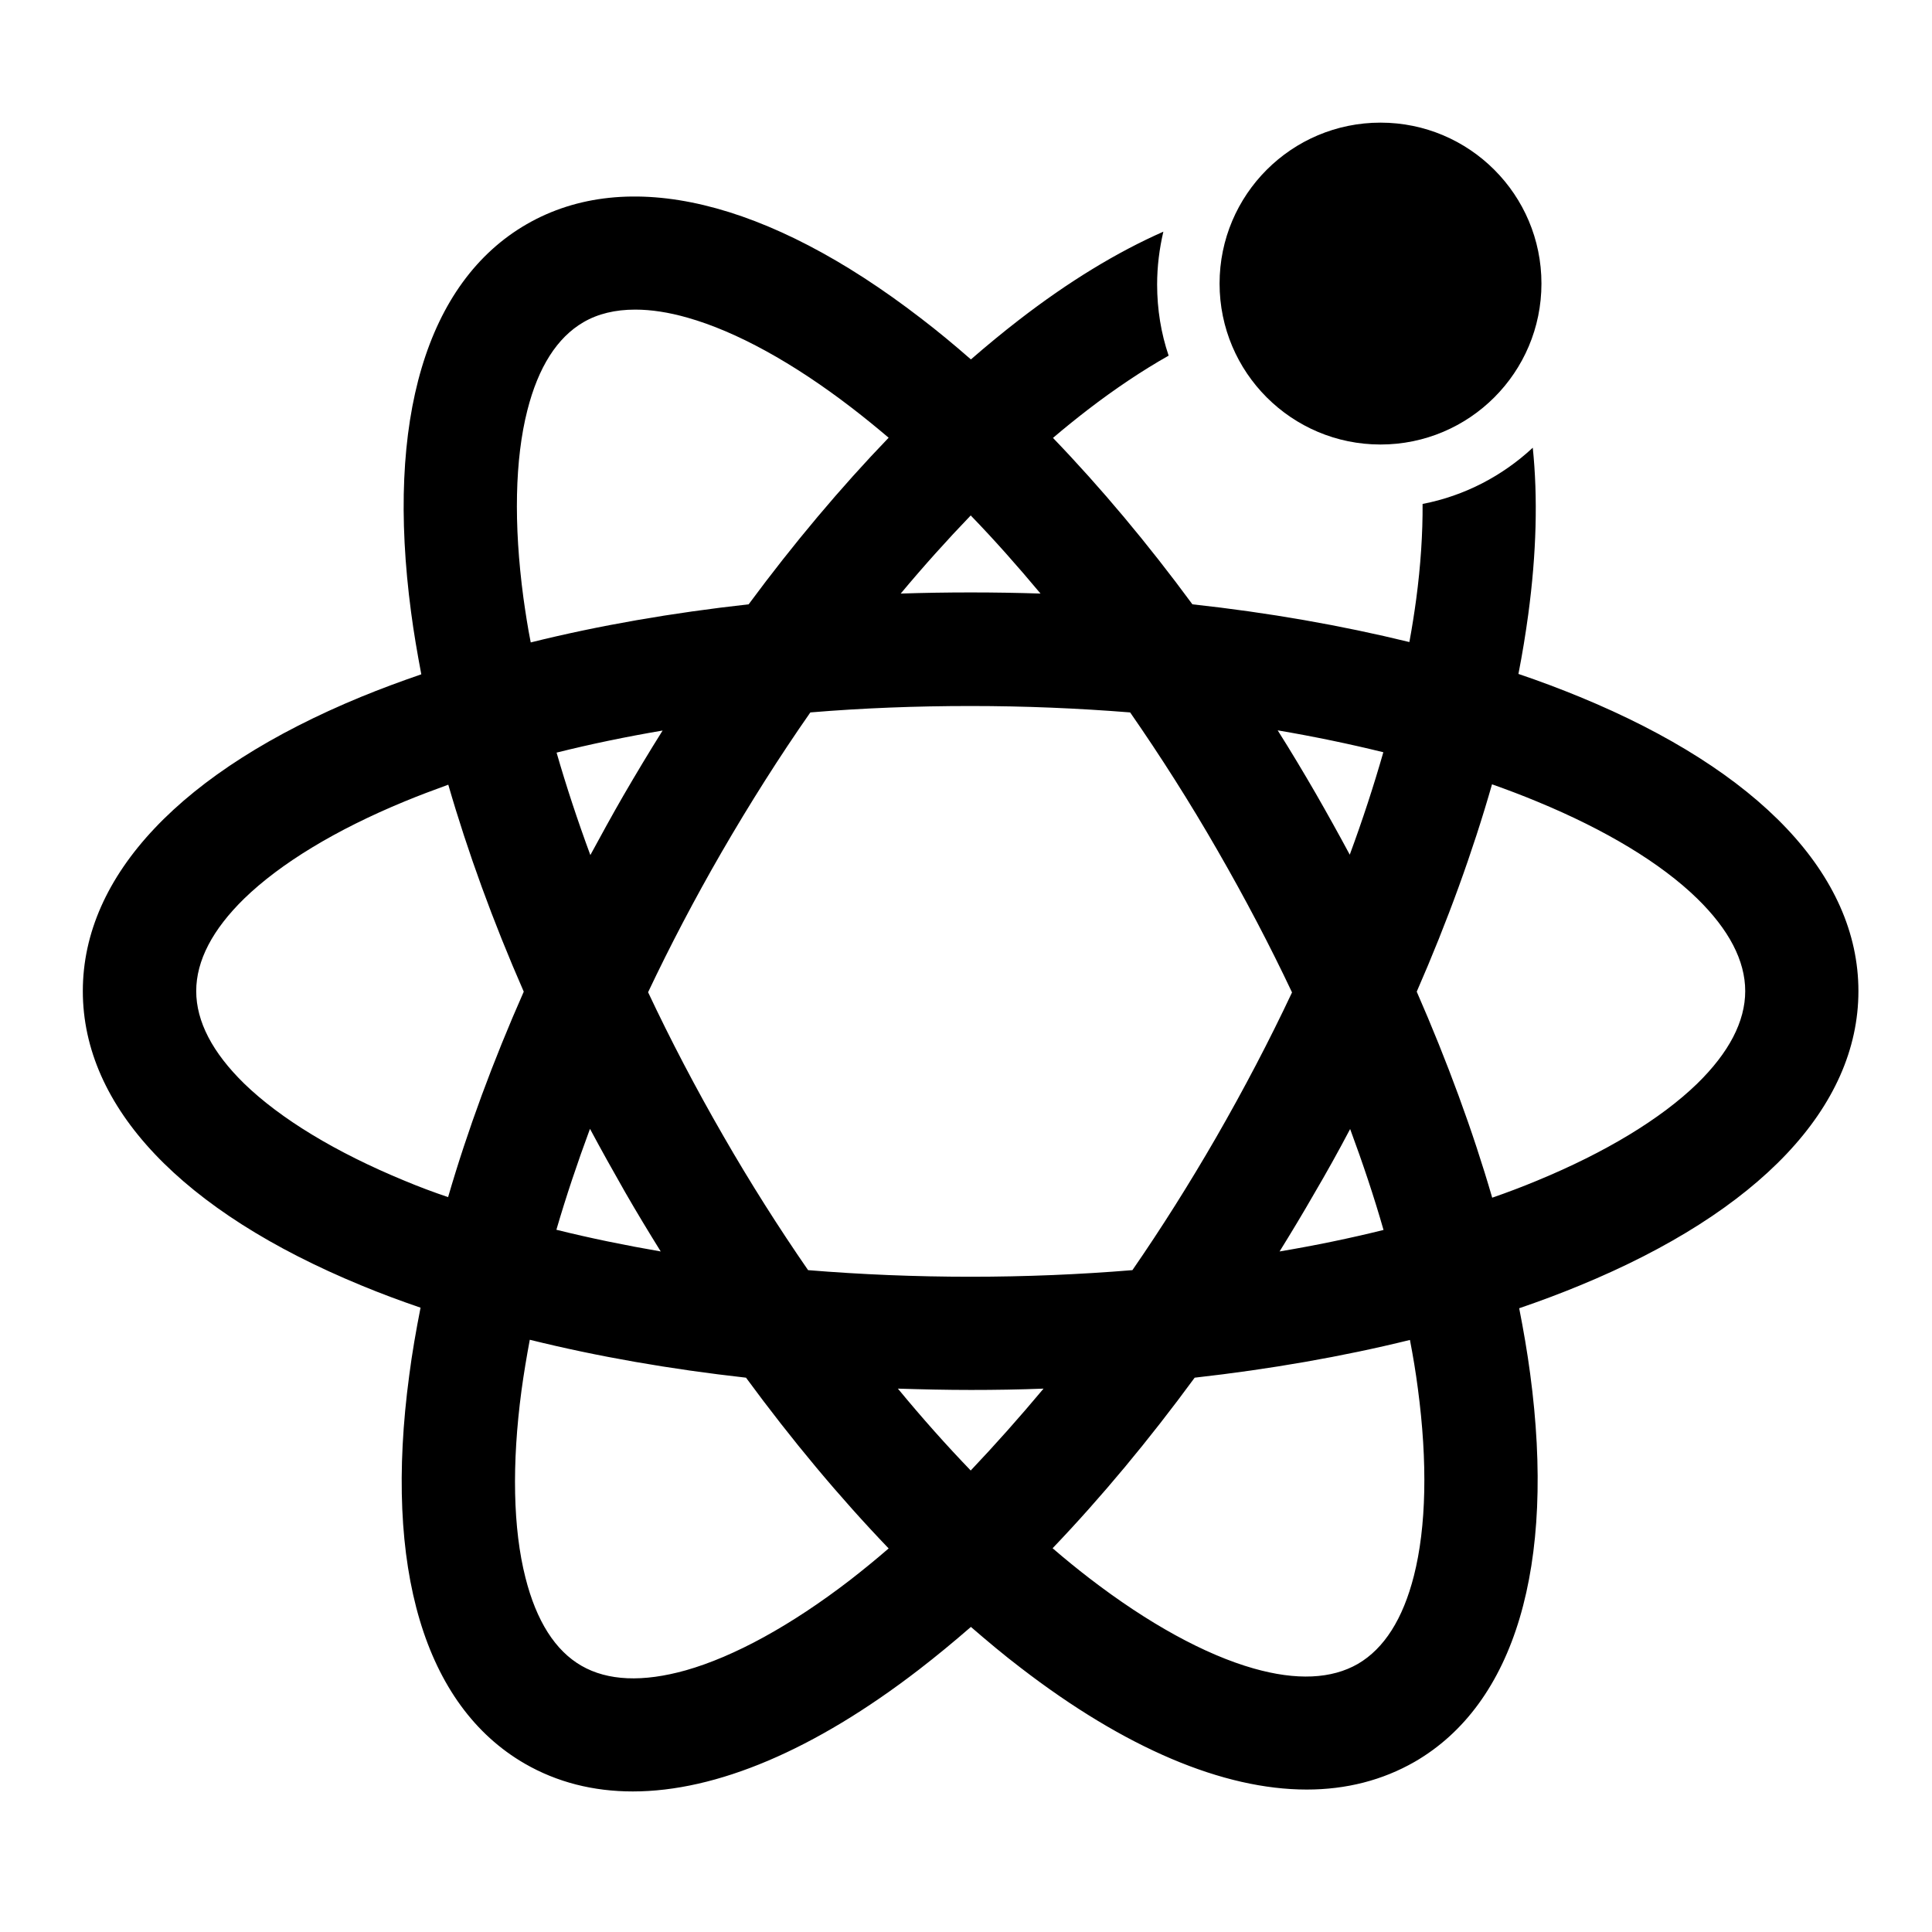
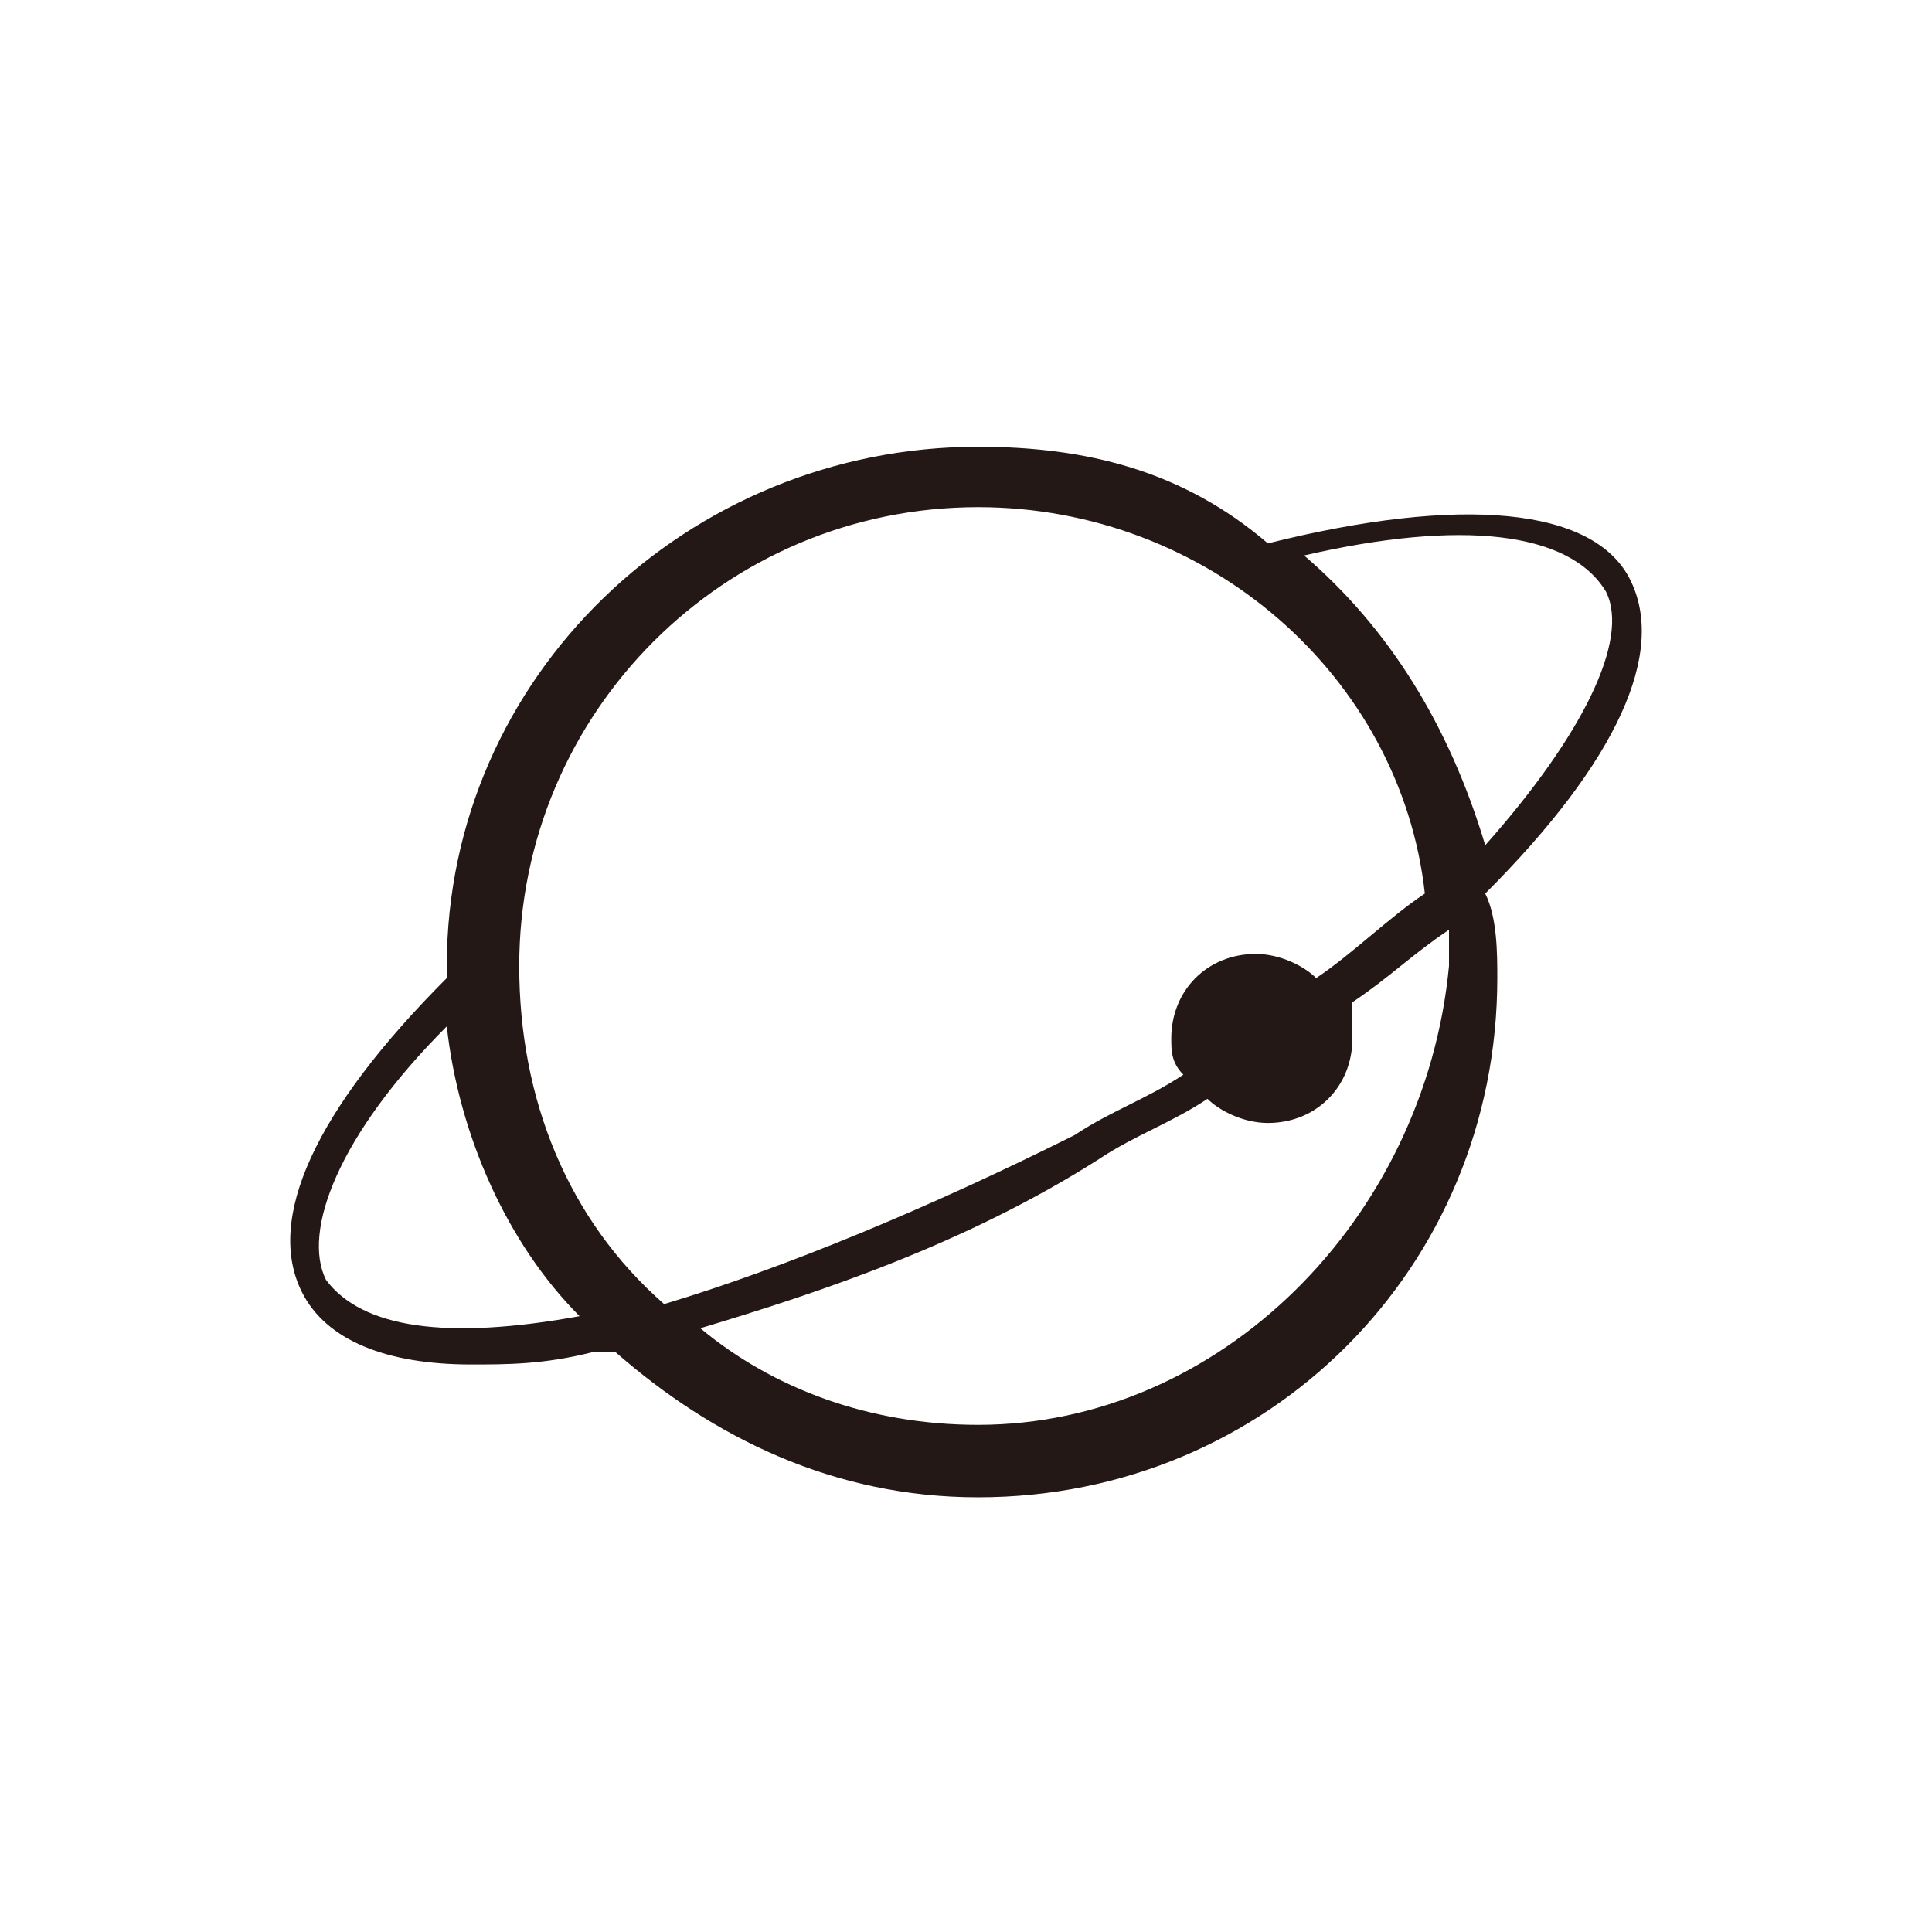
- <svg xmlns="http://www.w3.org/2000/svg" t="1697942605886" class="icon" viewBox="0 0 1024 1024" version="1.1" p-id="5021" width="200" height="200">
-   <path d="M837.4 369.4c-10.5-4.3-21.3-8.4-32.6-12.2 2.1-10.7 3.8-21.2 5.2-31.5 4.4-32.6 5.1-62.2 2.4-88.4-16 14.9-36.1 25.5-58.4 29.8 0.1 15.6-1 32.6-3.4 50.6-1 7.4-2.2 15-3.6 22.6-36-8.8-74.6-15.6-115-20-23.7-32.2-48.5-61.8-73.9-88.2 6.1-5.2 12.3-10.2 18.4-14.9 14.7-11.3 29.1-20.9 42.9-28.7-4-11.8-6.1-24.5-6.1-37.7 0-9.6 1.2-19 3.3-28-24.5 10.8-50.2 26.4-76.7 46.9-8.4 6.5-16.9 13.5-25.3 20.8-8.8-7.7-17.6-15-26.5-21.8-81.5-62.8-155.7-80.5-208.9-49.9-53.2 30.7-74.9 103.8-61.3 205.8 1.4 10.7 3.3 21.7 5.4 32.8-11 3.8-21.6 7.7-31.8 11.9-95.2 39.2-147.6 94.6-147.6 156 0 61.4 52.4 116.8 147.6 156 10.1 4.2 20.6 8.1 31.4 11.8-2.4 12.2-4.5 24.2-6 35.9-13.7 102 8.1 175.1 61.3 205.8 17 9.8 36.2 14.7 57.2 14.7 44.3 0 96.3-21.9 151.7-64.6 9.2-7.1 18.3-14.6 27.5-22.6 8.8 7.6 17.5 14.9 26.3 21.6 55.4 42.7 107.4 64.6 151.7 64.6 20.9 0 40.1-4.9 57.2-14.7C802.9 903.1 824.7 830 811 728c-1.5-11.3-3.5-22.9-5.8-34.6 11.1-3.8 21.8-7.8 32.2-12.1 95.2-39.2 147.6-94.6 147.6-156 0-61.4-52.4-116.7-147.6-155.9z m-104.2 29.3c-5.1 17.8-11 35.9-17.8 54.3-5.8-10.8-11.8-21.6-18-32.4-6.6-11.4-13.3-22.6-20.2-33.5 19.4 3.3 38.1 7.2 56 11.6z m-17.6 199.7c6.7 18.1 12.7 36 17.7 53.5-17.7 4.4-36.1 8.2-55.1 11.4 6.2-10 12.3-20.1 18.2-30.4 6.7-11.4 13.1-22.9 19.2-34.5z m-71.1 4.6c-14.1 24.4-28.9 47.9-44.3 70.2-27.9 2.3-56.6 3.5-85.8 3.5-29.3 0-58.1-1.2-86.1-3.5-15.6-22.6-30.7-46.4-44.9-71.1-14.6-25.3-28-50.9-39.9-76.2 11.7-24.7 24.7-49.5 38.9-74.1 15-25.9 30.7-50.7 47.1-74.2 27.6-2.3 56.1-3.4 84.9-3.4 28.8 0 57.1 1.2 84.6 3.4 16.1 23.2 31.7 47.7 46.4 73.3 14.4 25 27.6 50.1 39.4 75.1-12 25.5-25.5 51.3-40.3 77z m-130 176.4c-13-13.5-25.9-28-38.6-43.4 12.8 0.4 25.7 0.7 38.7 0.7 12.9 0 25.7-0.2 38.5-0.7-12.8 15.3-25.7 29.8-38.6 43.4zM331.4 632c6.1 10.6 12.4 21 18.8 31.3-19.1-3.3-37.6-7.1-55.3-11.5 5.1-17.5 11.1-35.4 17.8-53.5 6 11.2 12.3 22.5 18.7 33.7z m-18.5-178.8c-6.8-18.4-12.8-36.6-17.9-54.3 18-4.5 36.8-8.4 56.2-11.7-7.1 11.3-14 22.8-20.8 34.5-6 10.4-11.8 21-17.5 31.5zM514.5 314c-12.5 0-24.8 0.2-37.1 0.6 12.2-14.6 24.6-28.4 37.1-41.4 12.5 12.9 24.8 26.8 37 41.4-12.3-0.4-24.6-0.6-37-0.6z m-237.1 2.7c-5.2-39-4.5-73.3 2.1-99.2 5.8-22.9 15.8-38.6 29.7-46.7 7.7-4.5 16.9-6.7 27.5-6.7 8.4 0 17.7 1.4 27.8 4.3 25.7 7.3 55.8 23.8 87 47.8 6.5 5 13 10.3 19.5 15.8-25.4 26.4-50.4 56.1-74.2 88.3-40.5 4.5-79.3 11.2-115.5 20.2-1.6-8-2.8-16-3.9-23.8z m-63 309.1c-36.4-15-65.7-32.8-84.9-51.4-16.9-16.5-25.5-33-25.5-49.1s8.6-32.6 25.5-49.1c19.2-18.6 48.5-36.4 84.9-51.4 7.5-3.1 15.2-6 23.2-8.9 10.3 35.6 23.7 72.5 40 109.7-16.3 36.9-29.8 73.5-40.1 108.9-8-2.7-15.7-5.6-23.1-8.7z m149.1 259.5c-22.8 6.4-41.4 5.6-55.3-2.4-13.9-8-23.9-23.7-29.7-46.7-6.6-25.9-7.3-60.2-2.1-99.2 1.2-8.8 2.7-17.8 4.4-26.9 35.9 8.9 74.4 15.6 114.6 20.1 24.3 33.1 49.7 63.5 75.6 90.5-6.8 5.9-13.7 11.5-20.5 16.8-31.2 24-61.3 40.5-87 47.8z m388-149.3c5.2 39 4.5 73.3-2.1 99.2-5.8 22.9-15.8 38.6-29.7 46.7-13.9 8-32.5 8.9-55.3 2.4-25.7-7.3-55.8-23.8-87-47.8-6.5-5-13-10.3-19.5-15.9 25.8-27 51.1-57.4 75.3-90.4 40-4.5 78.4-11.2 114.1-20 1.7 8.8 3.1 17.3 4.2 25.8z m148-161.6c-19.2 18.6-48.5 36.4-84.9 51.4-7.7 3.2-15.6 6.2-23.7 9-10.3-35.5-23.8-72.1-40-109.2 16.3-37.3 29.7-74.2 39.9-109.9 8.2 2.9 16.1 5.9 23.8 9.1 36.4 15 65.7 32.7 84.9 51.4 16.9 16.5 25.5 33 25.5 49.1s-8.6 32.6-25.5 49.1z" p-id="5022" />
-   <path d="M731.7 150.3m-85.3 0a85.3 85.3 0 1 0 170.6 0 85.3 85.3 0 1 0-170.6 0Z" p-id="5023" />
+ <svg xmlns="http://www.w3.org/2000/svg" t="1697943354359" class="icon" viewBox="0 0 1024 1024" version="1.1" p-id="6437" width="200" height="200">
+   <path d="M864 307.2c-19.2-38.4-89.6-44.8-192-19.2-44.8-38.4-96-51.2-153.6-51.2-153.6 0-281.6 121.6-281.6 275.2v6.4c-70.4 70.4-96 128-76.8 166.4 12.8 25.6 44.8 38.4 89.6 38.4 19.2 0 38.4 0 64-6.4h12.8c51.2 44.8 115.2 76.8 192 76.8 153.6 0 275.2-121.6 275.2-275.2 0-12.8 0-32-6.4-44.8 70.4-70.4 96-128 76.8-166.4z m-345.6-38.4c121.6 0 224 89.6 236.8 204.8-19.2 12.8-38.4 32-57.6 44.8-6.4-6.4-19.2-12.8-32-12.8-25.6 0-44.8 19.2-44.8 44.8 0 6.4 0 12.8 6.4 19.2-19.2 12.8-38.4 19.2-57.6 32-76.8 38.4-153.6 70.4-217.6 89.6-51.2-44.8-76.8-108.8-76.8-179.2 0-134.4 108.8-243.2 243.2-243.2z m-345.6 409.6c-12.8-25.6 6.4-76.8 64-134.4 6.4 57.6 32 115.2 70.4 153.6-70.4 12.8-115.2 6.4-134.4-19.2z m345.6 76.8c-57.6 0-108.8-19.2-147.2-51.2 64-19.2 140.8-44.8 211.2-89.6 19.2-12.8 38.4-19.2 57.6-32 6.4 6.4 19.2 12.8 32 12.8 25.6 0 44.8-19.2 44.8-44.8v-19.2c19.2-12.8 32-25.6 51.2-38.4V512c-12.8 134.4-121.6 243.2-249.6 243.2zM787.2 448c-19.2-64-51.2-115.2-96-153.6 83.2-19.2 140.8-12.8 160 19.2 12.8 25.6-12.8 76.8-64 134.4z" fill="#231815" p-id="6438" />
</svg>
